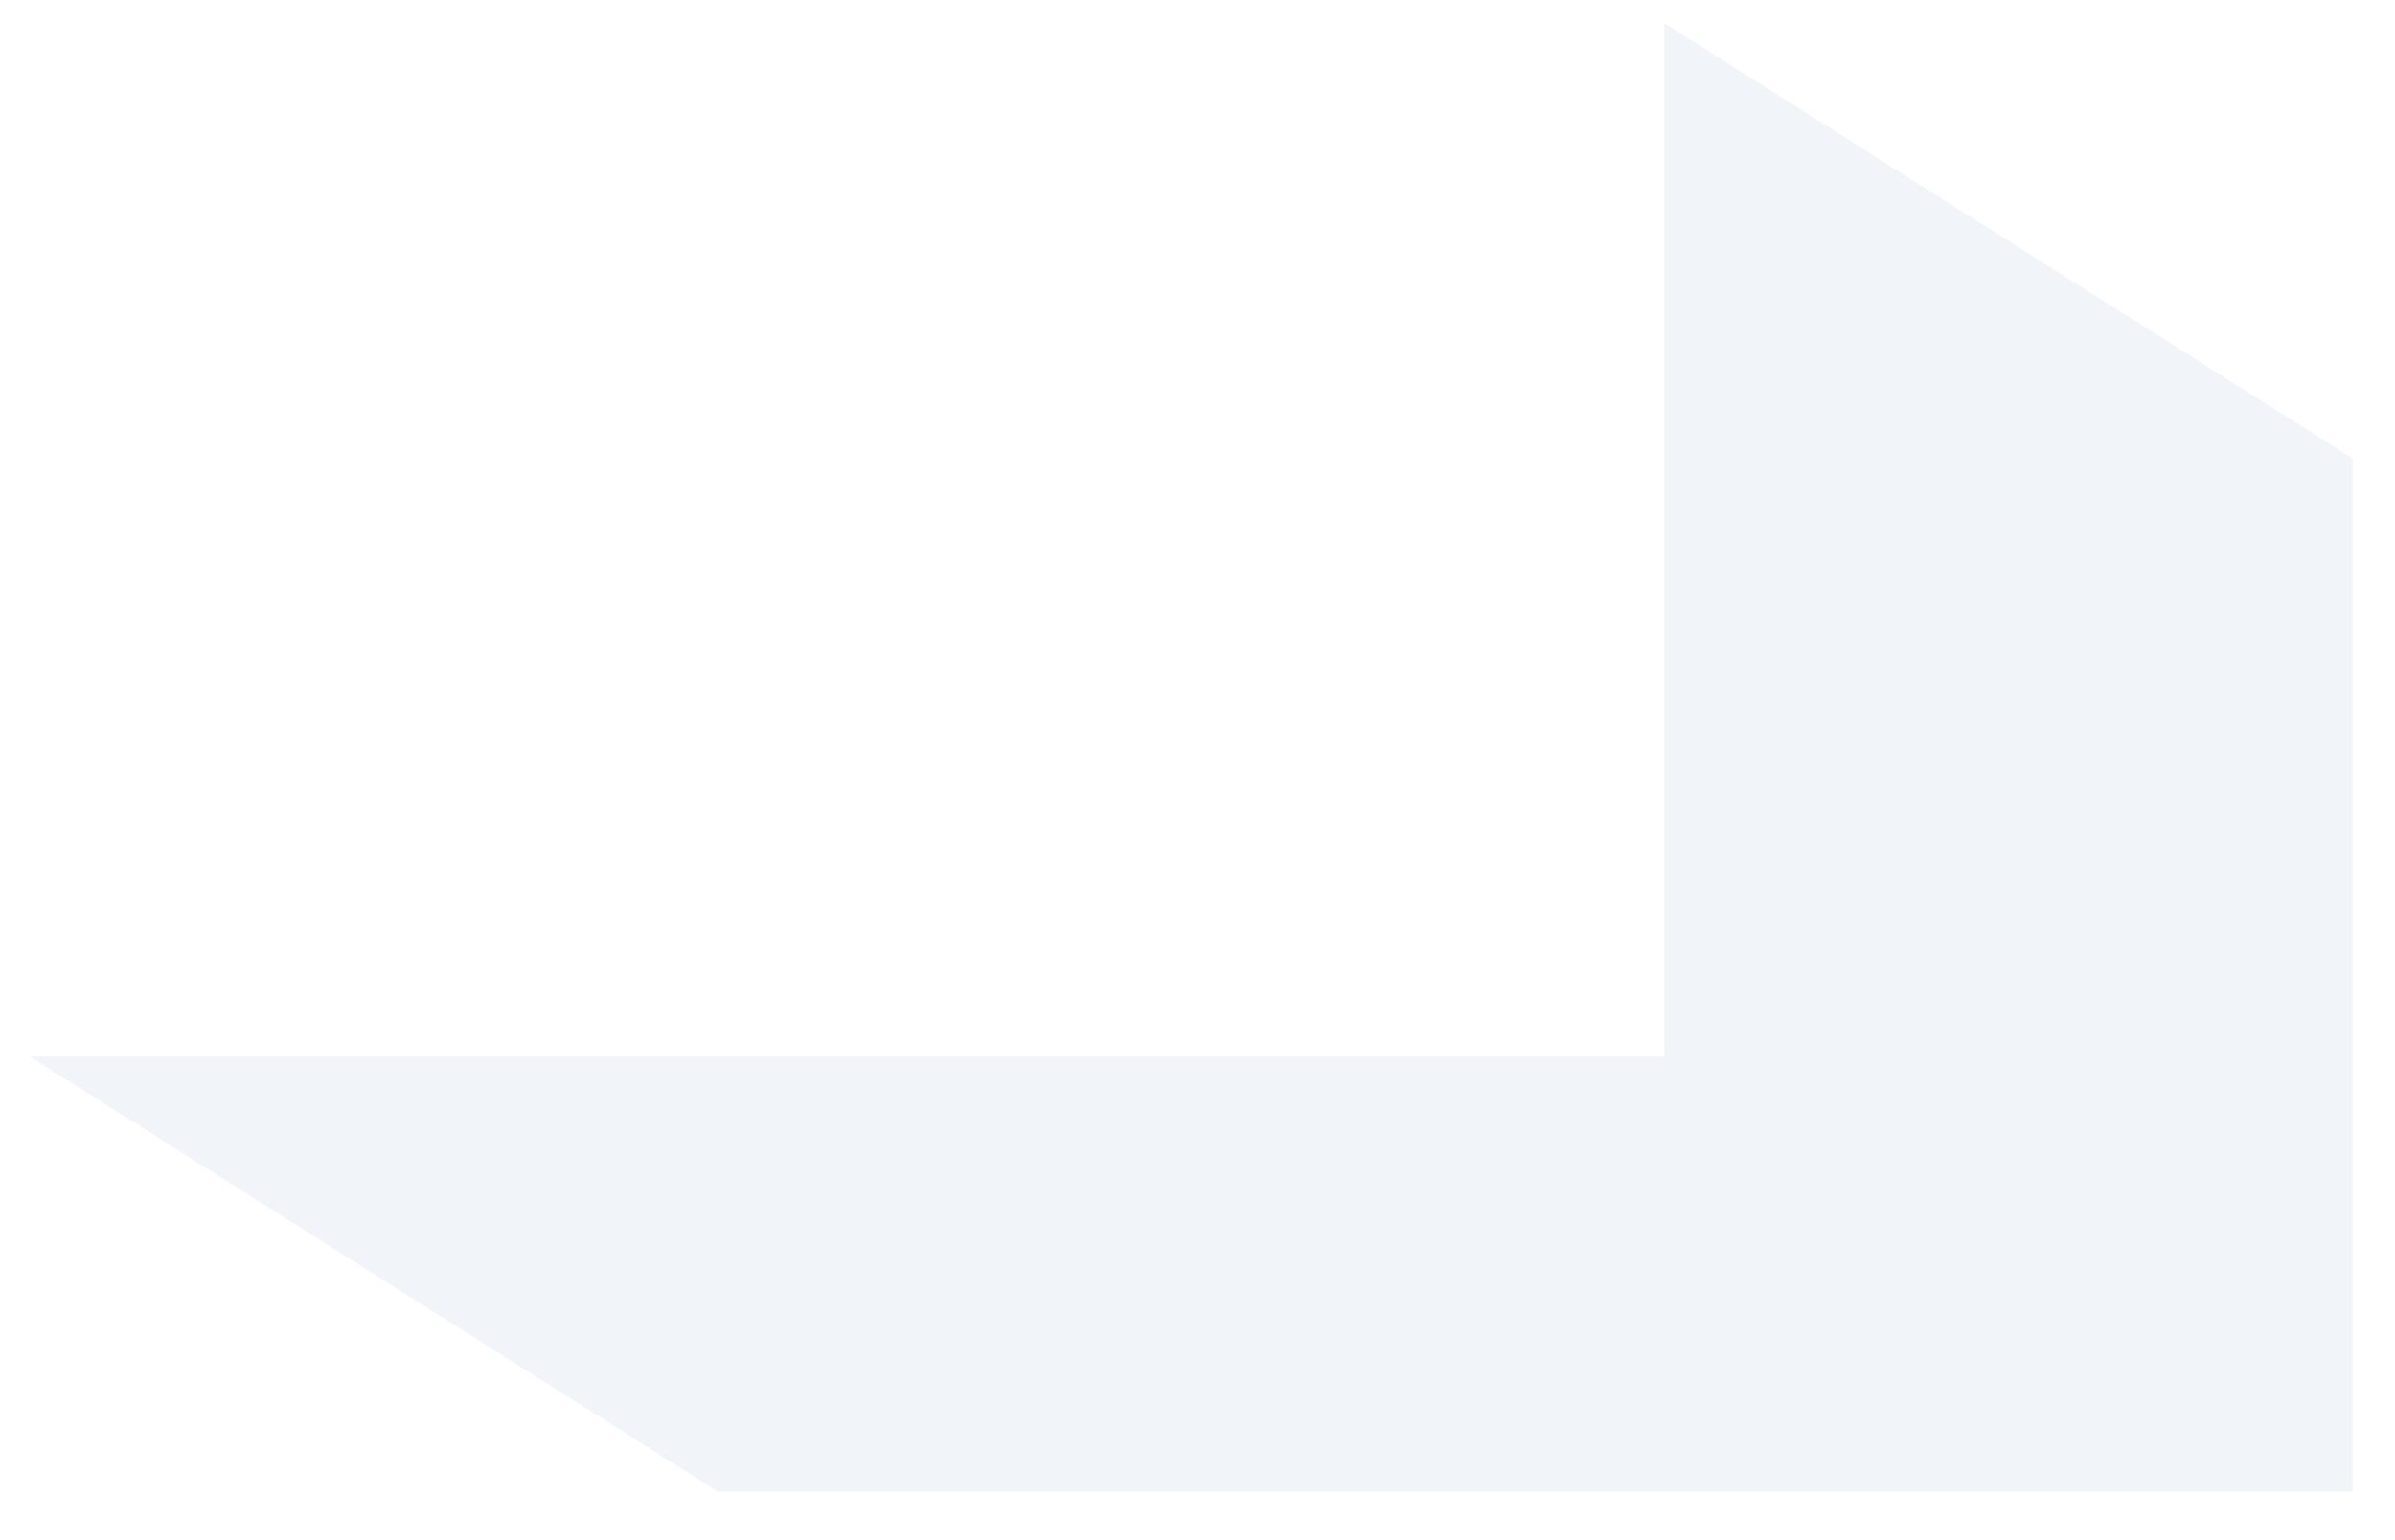
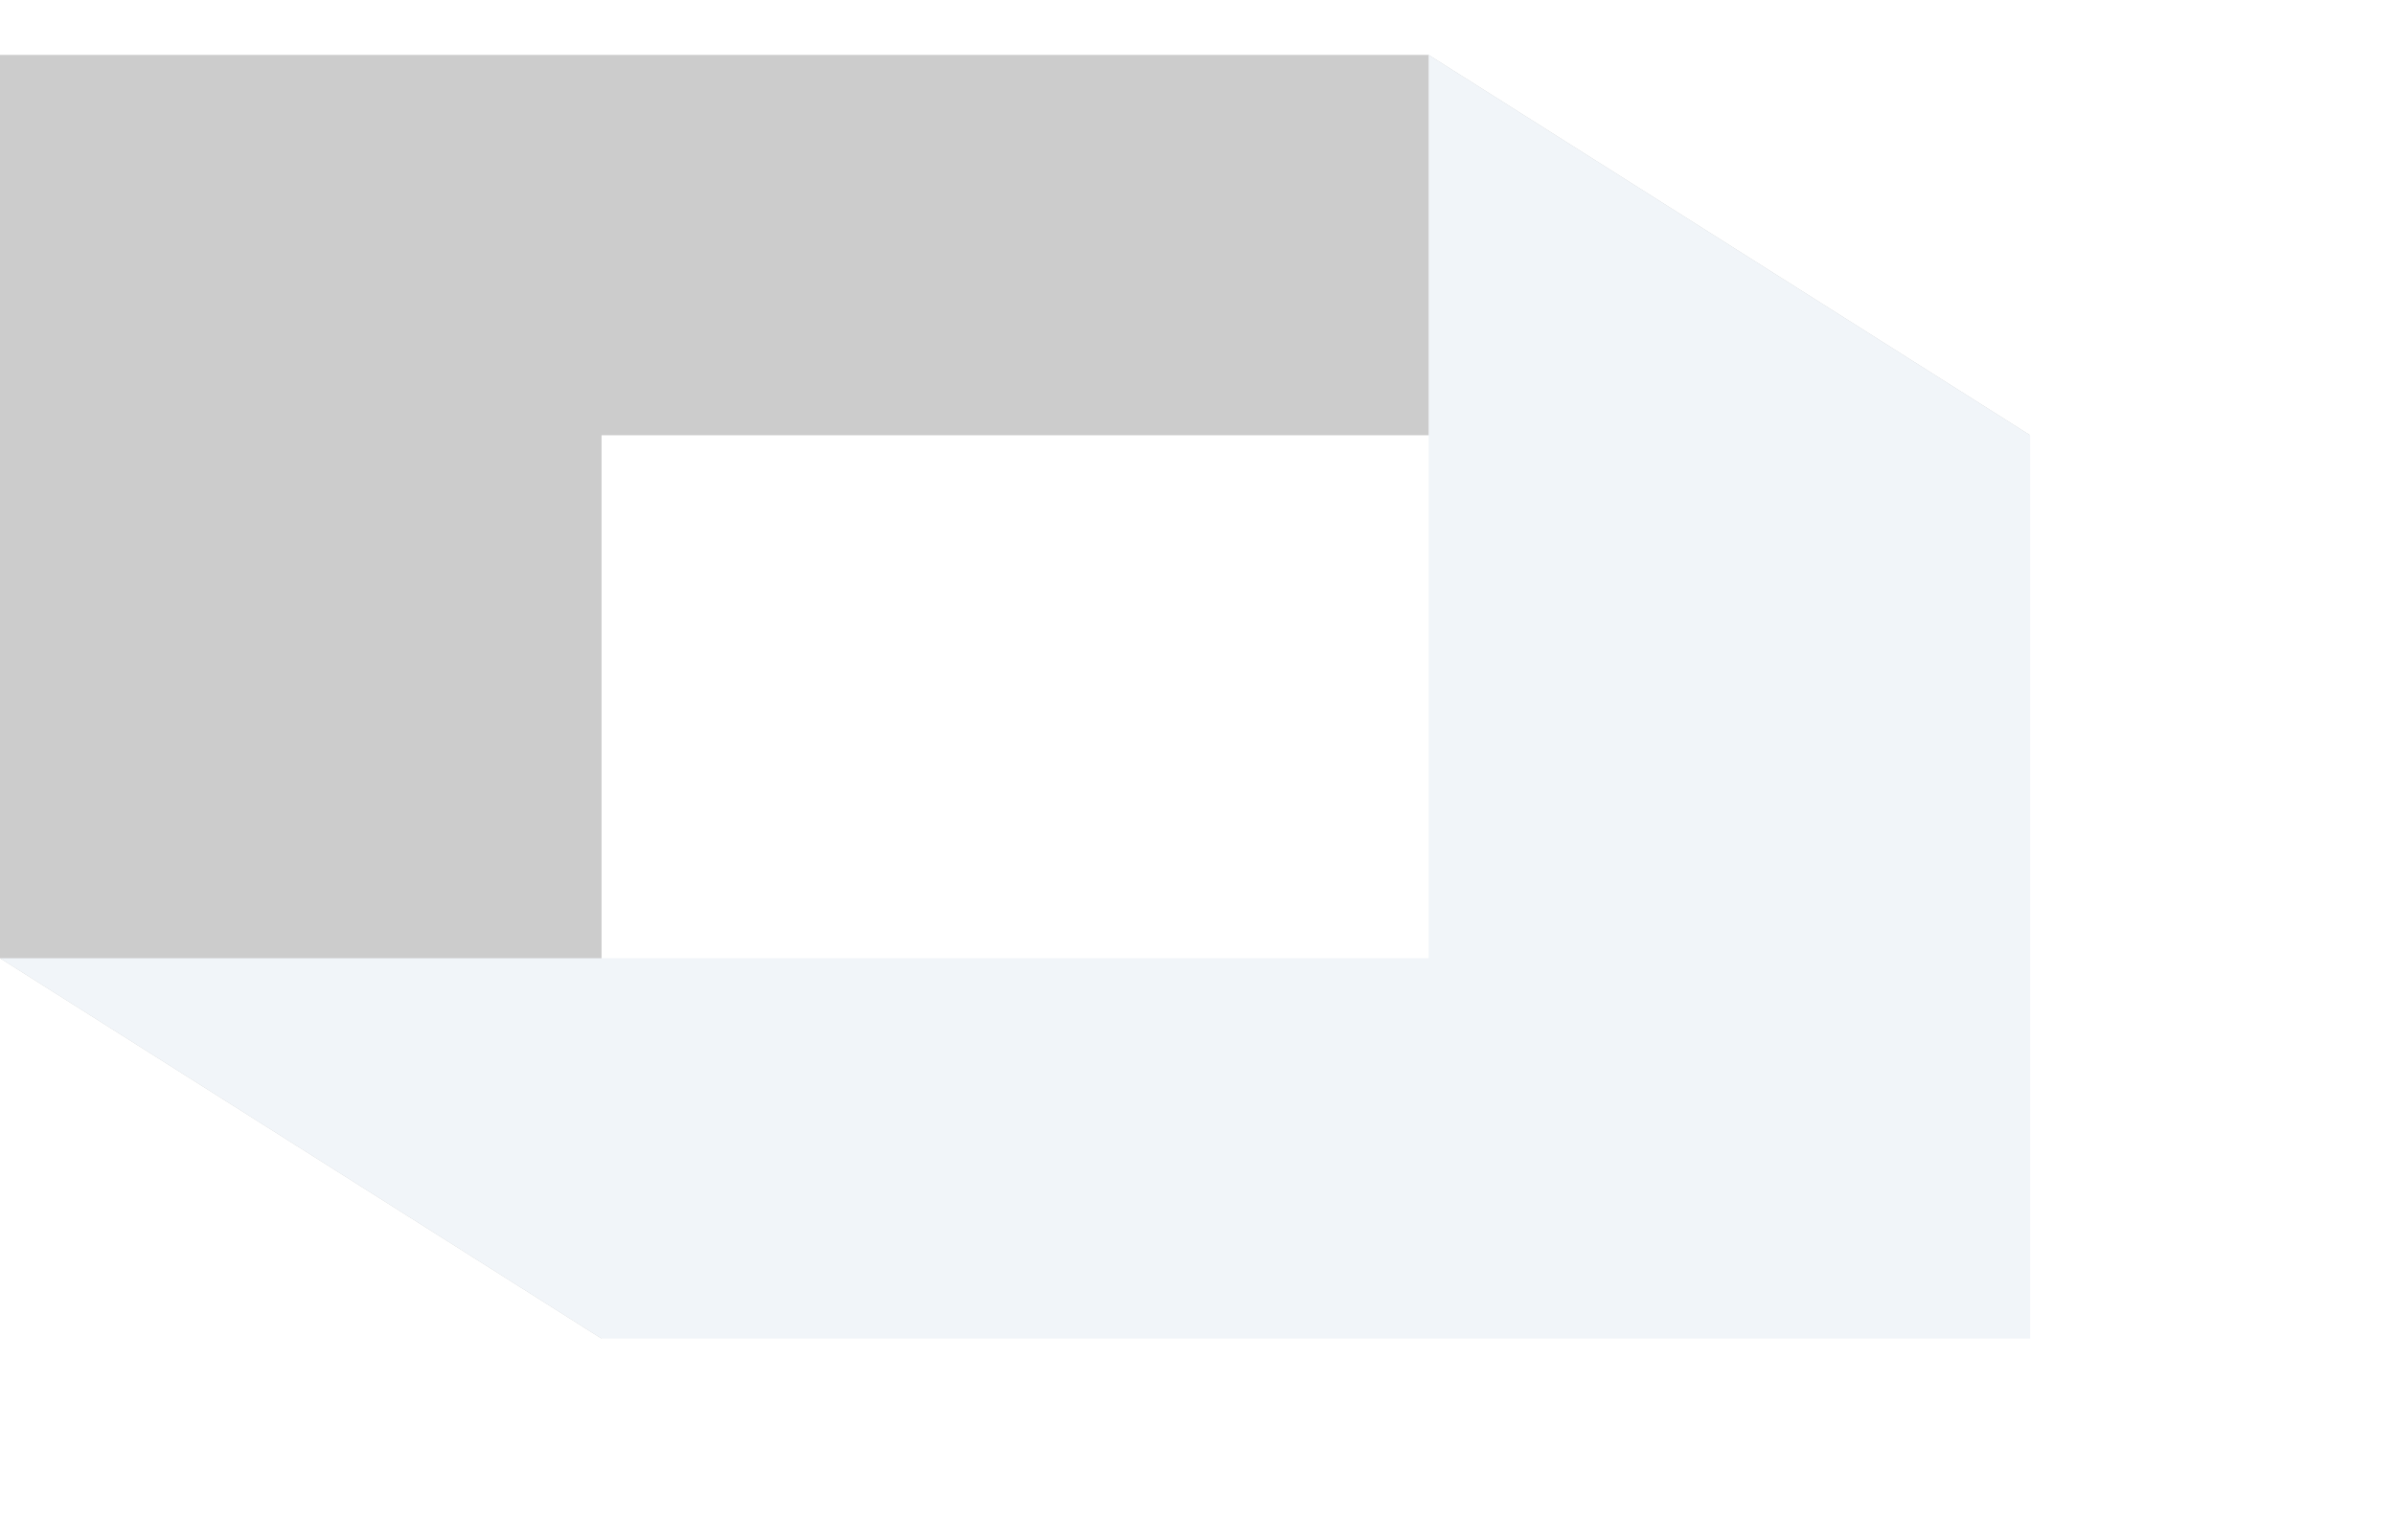
<svg xmlns="http://www.w3.org/2000/svg" width="42" height="27" viewBox="0 0 42 27" fill="none">
-   <path fill-rule="evenodd" clip-rule="evenodd" d="M12.592 26.168L41.254 26.168L29.186 18.535L0.524 18.535L12.592 26.168ZM29.186 18.535L29.186 0.406L41.254 8.039V26.168L29.186 18.535Z" fill="#F1F5F9" />
+   <path fill-rule="evenodd" clip-rule="evenodd" d="M25.053 0.963H8.58307e-06L10.549 7.635H35.602L25.053 0.963ZM10.549 7.635V23.481L0 16.809V0.963L10.549 7.635Z" fill="#CCCCCC" />
+   <path fill-rule="evenodd" clip-rule="evenodd" d="M10.549 23.481L35.602 23.481L25.053 16.809L-3.05176e-05 16.809L10.549 23.481ZM25.053 16.809L25.053 0.963L35.602 7.635V23.481L25.053 16.809Z" fill="#F1F5F9" />
</svg>
